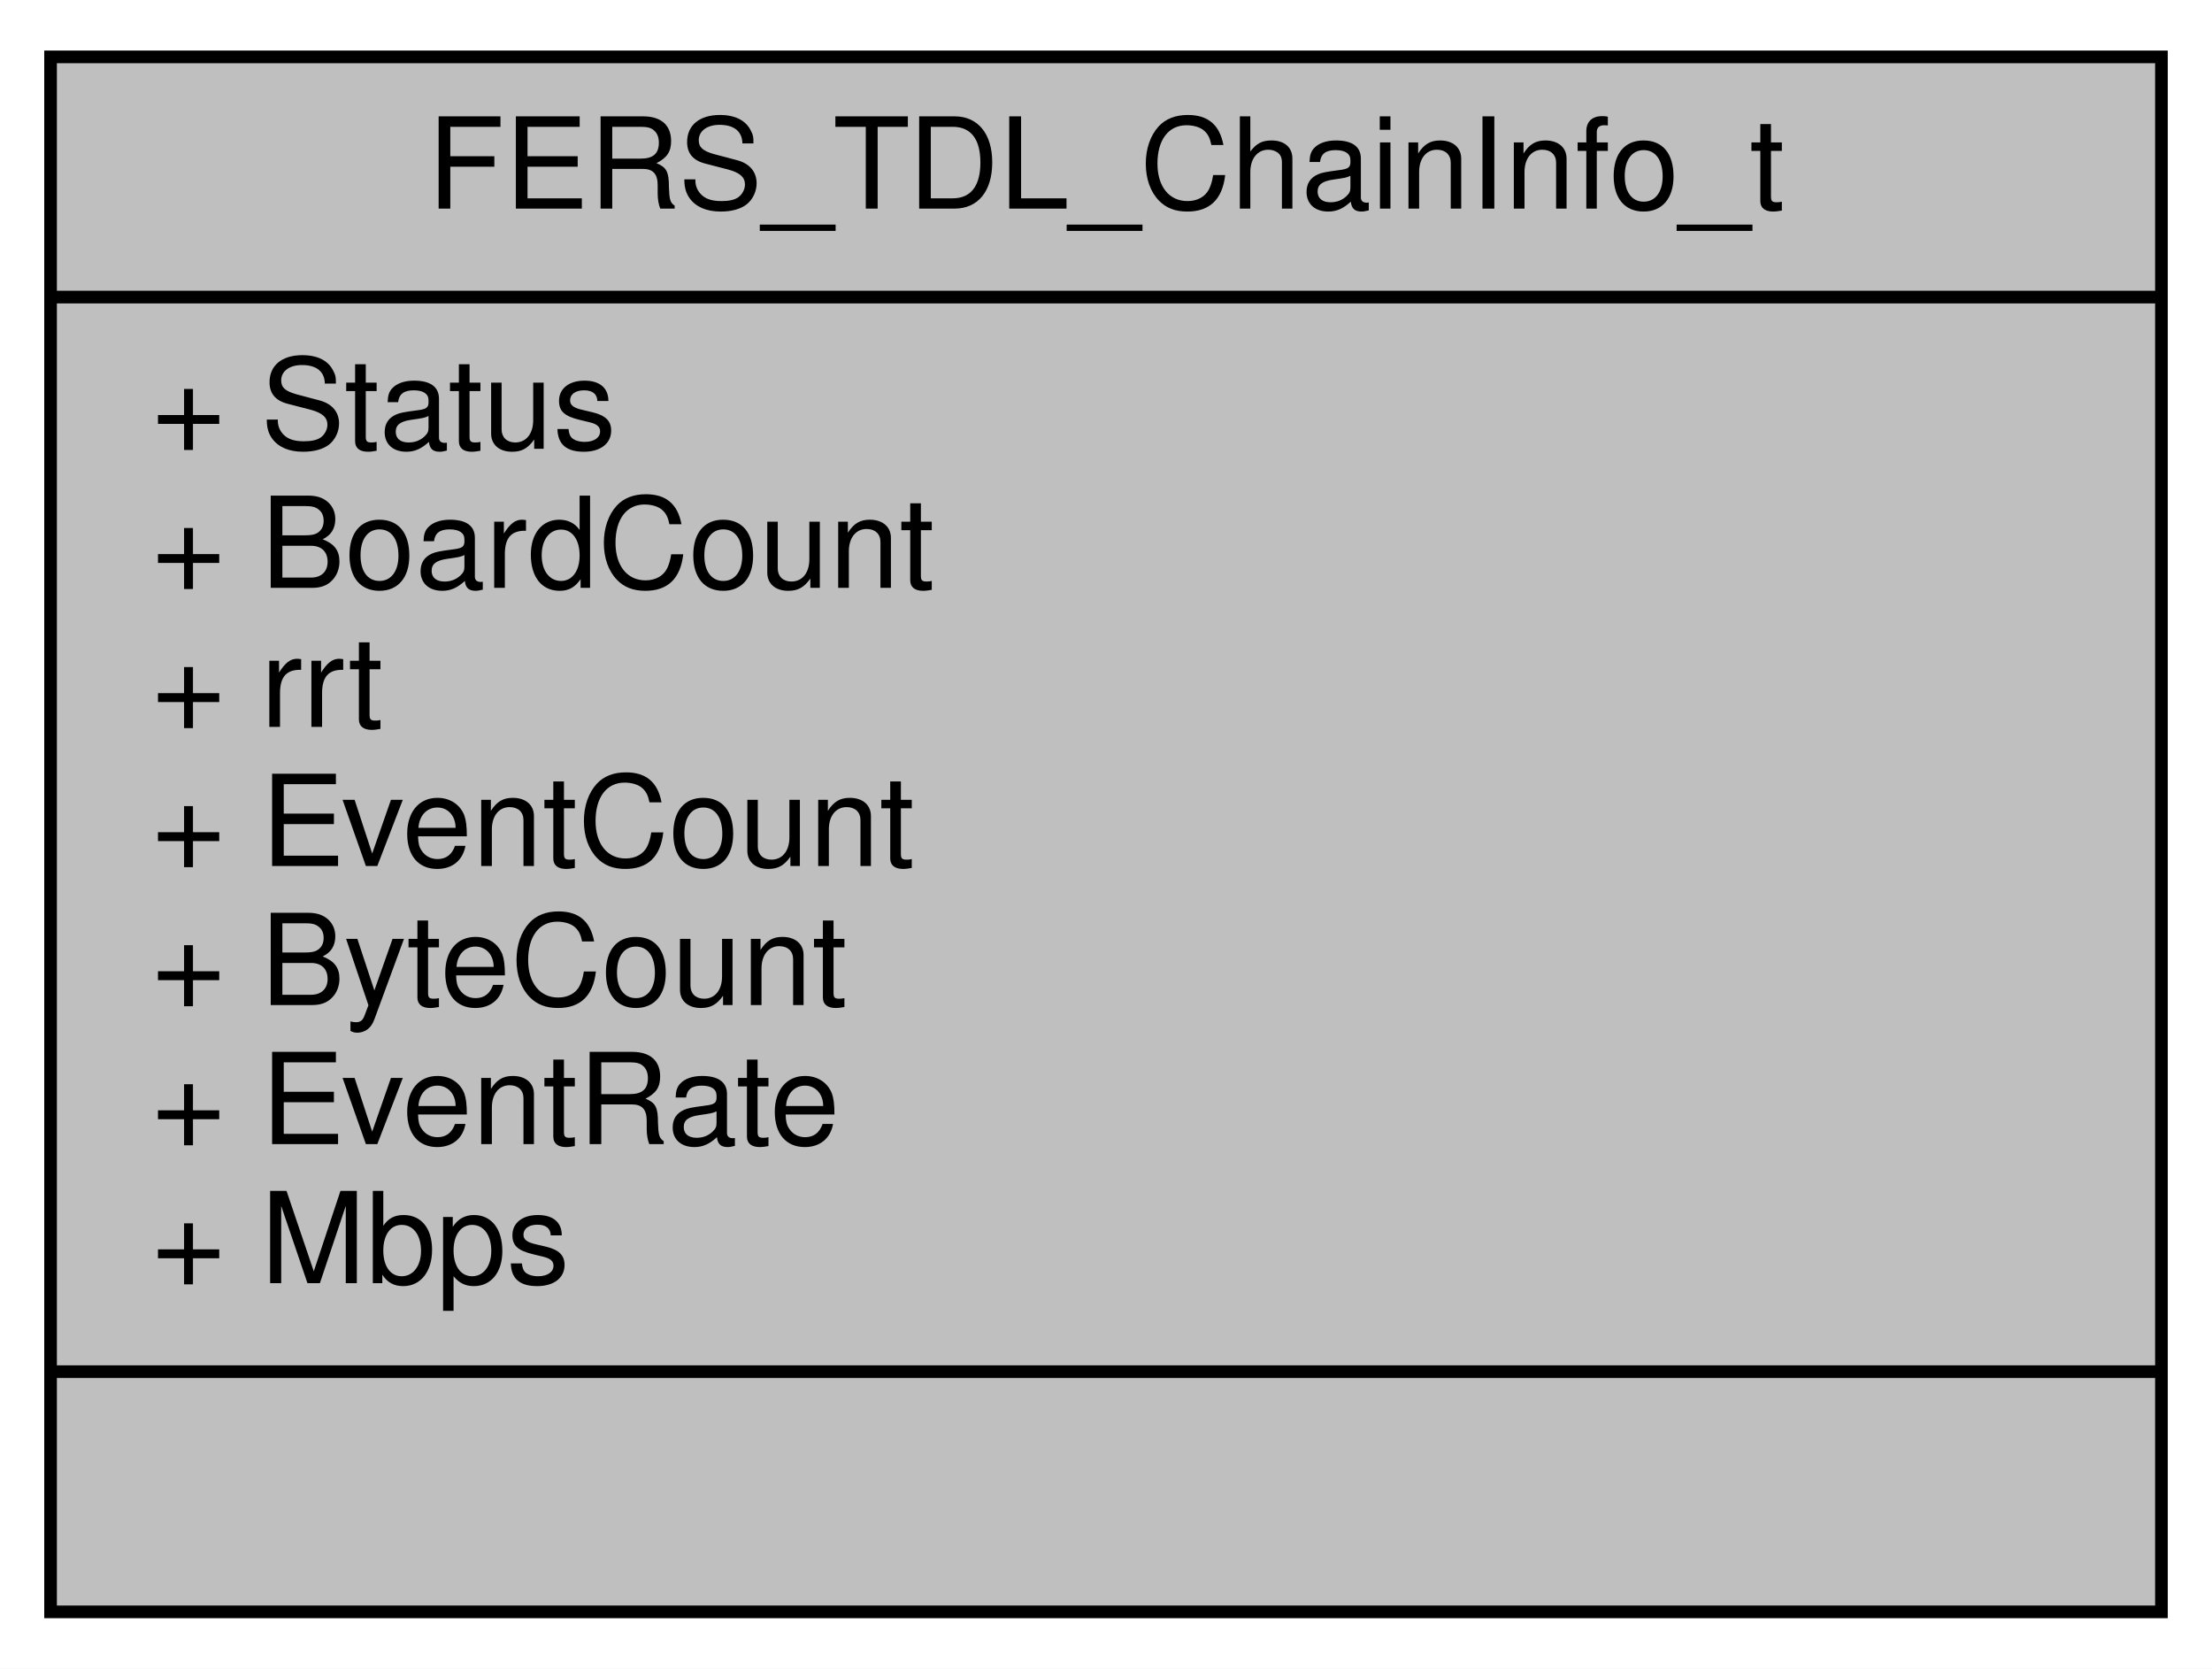
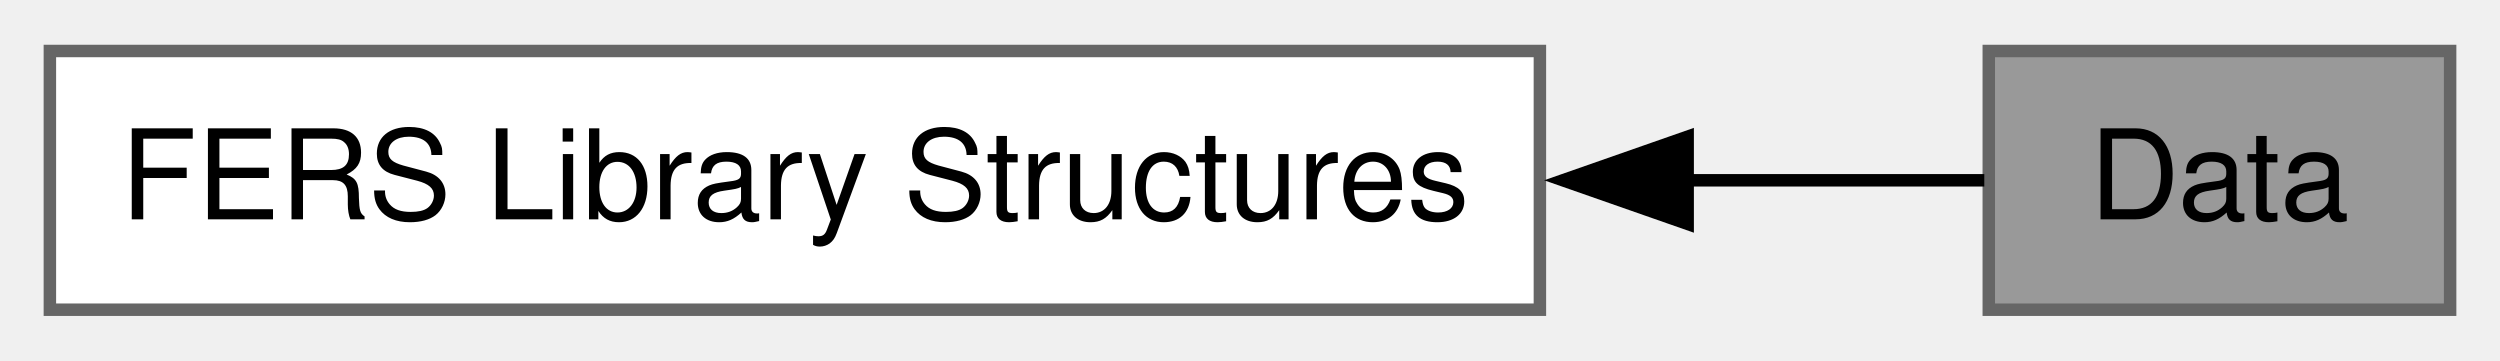
- <svg xmlns="http://www.w3.org/2000/svg" xmlns:xlink="http://www.w3.org/1999/xlink" width="175pt" height="132pt" viewBox="0.00 0.00 175.00 132.00">
-   <g id="graph0" class="graph" transform="scale(1 1) rotate(0) translate(4 128)">
-     <polygon fill="white" stroke="transparent" points="-4,4 -4,-128 171,-128 171,4 -4,4" />
-     <g id="node1" class="node">
-       <g id="a_node1">
-         <a xlink:title="TDL chain information structure.">
-           <polygon fill="#bfbfbf" stroke="black" points="0,-0.5 0,-123.5 167,-123.5 167,-0.5 0,-0.5" />
-           <text text-anchor="middle" x="83.5" y="-111.5" font-family="Helvetica,sans-Serif" font-size="10.00">FERS_TDL_ChainInfo_t</text>
-           <polyline fill="none" stroke="black" points="0,-104.5 167,-104.5 " />
-           <text text-anchor="start" x="8" y="-92.5" font-family="Helvetica,sans-Serif" font-size="10.00">+ Status</text>
-           <text text-anchor="start" x="8" y="-81.5" font-family="Helvetica,sans-Serif" font-size="10.00">+ BoardCount</text>
-           <text text-anchor="start" x="8" y="-70.5" font-family="Helvetica,sans-Serif" font-size="10.00">+ rrt</text>
-           <text text-anchor="start" x="8" y="-59.5" font-family="Helvetica,sans-Serif" font-size="10.00">+ EventCount</text>
-           <text text-anchor="start" x="8" y="-48.5" font-family="Helvetica,sans-Serif" font-size="10.00">+ ByteCount</text>
-           <text text-anchor="start" x="8" y="-37.5" font-family="Helvetica,sans-Serif" font-size="10.00">+ EventRate</text>
-           <text text-anchor="start" x="8" y="-26.5" font-family="Helvetica,sans-Serif" font-size="10.00">+ Mbps</text>
-           <polyline fill="none" stroke="black" points="0,-19.5 167,-19.5 " />
-           <text text-anchor="middle" x="83.5" y="-7.5" font-family="Helvetica,sans-Serif" font-size="10.00"> </text>
+ <svg xmlns="http://www.w3.org/2000/svg" xmlns:xlink="http://www.w3.org/1999/xlink" width="201pt" height="29pt" viewBox="0.00 0.00 200.50 28.75">
+   <g id="graph0" class="graph" transform="scale(1 1) rotate(0) translate(4 24.75)">
+     <g id="Node000001" class="node">
+       <g id="a_Node000001">
+         <a xlink:title="Data structures for the FERS library.">
+           <polygon fill="#999999" stroke="#666666" points="192.5,-20.75 155.5,-20.75 155.5,0 192.5,0 192.5,-20.75" />
+           <text text-anchor="middle" x="174" y="-7.25" font-family="Helvetica,sans-Serif" font-size="10.00">Data</text>
        </a>
      </g>
    </g>
+     <g id="Node000002" class="node">
+       <g id="a_Node000002">
+         <a xlink:href="a00080.html" target="_top" xlink:title="Structures of FERS Library.">
+           <polygon fill="white" stroke="#666666" points="119.5,-20.75 0,-20.75 0,0 119.5,0 119.5,-20.75" />
+           <text text-anchor="middle" x="59.75" y="-7.25" font-family="Helvetica,sans-Serif" font-size="10.00">FERS Library Structures</text>
+         </a>
+       </g>
+     </g>
+     <g id="edge1" class="edge">
+       <path fill="none" stroke="black" d="M131.18,-10.38C139.99,-10.38 148.29,-10.38 155.14,-10.38" />
+       <polygon fill="black" stroke="black" points="131.35,-6.88 121.35,-10.38 131.35,-13.88 131.35,-6.88" />
+     </g>
  </g>
</svg>
